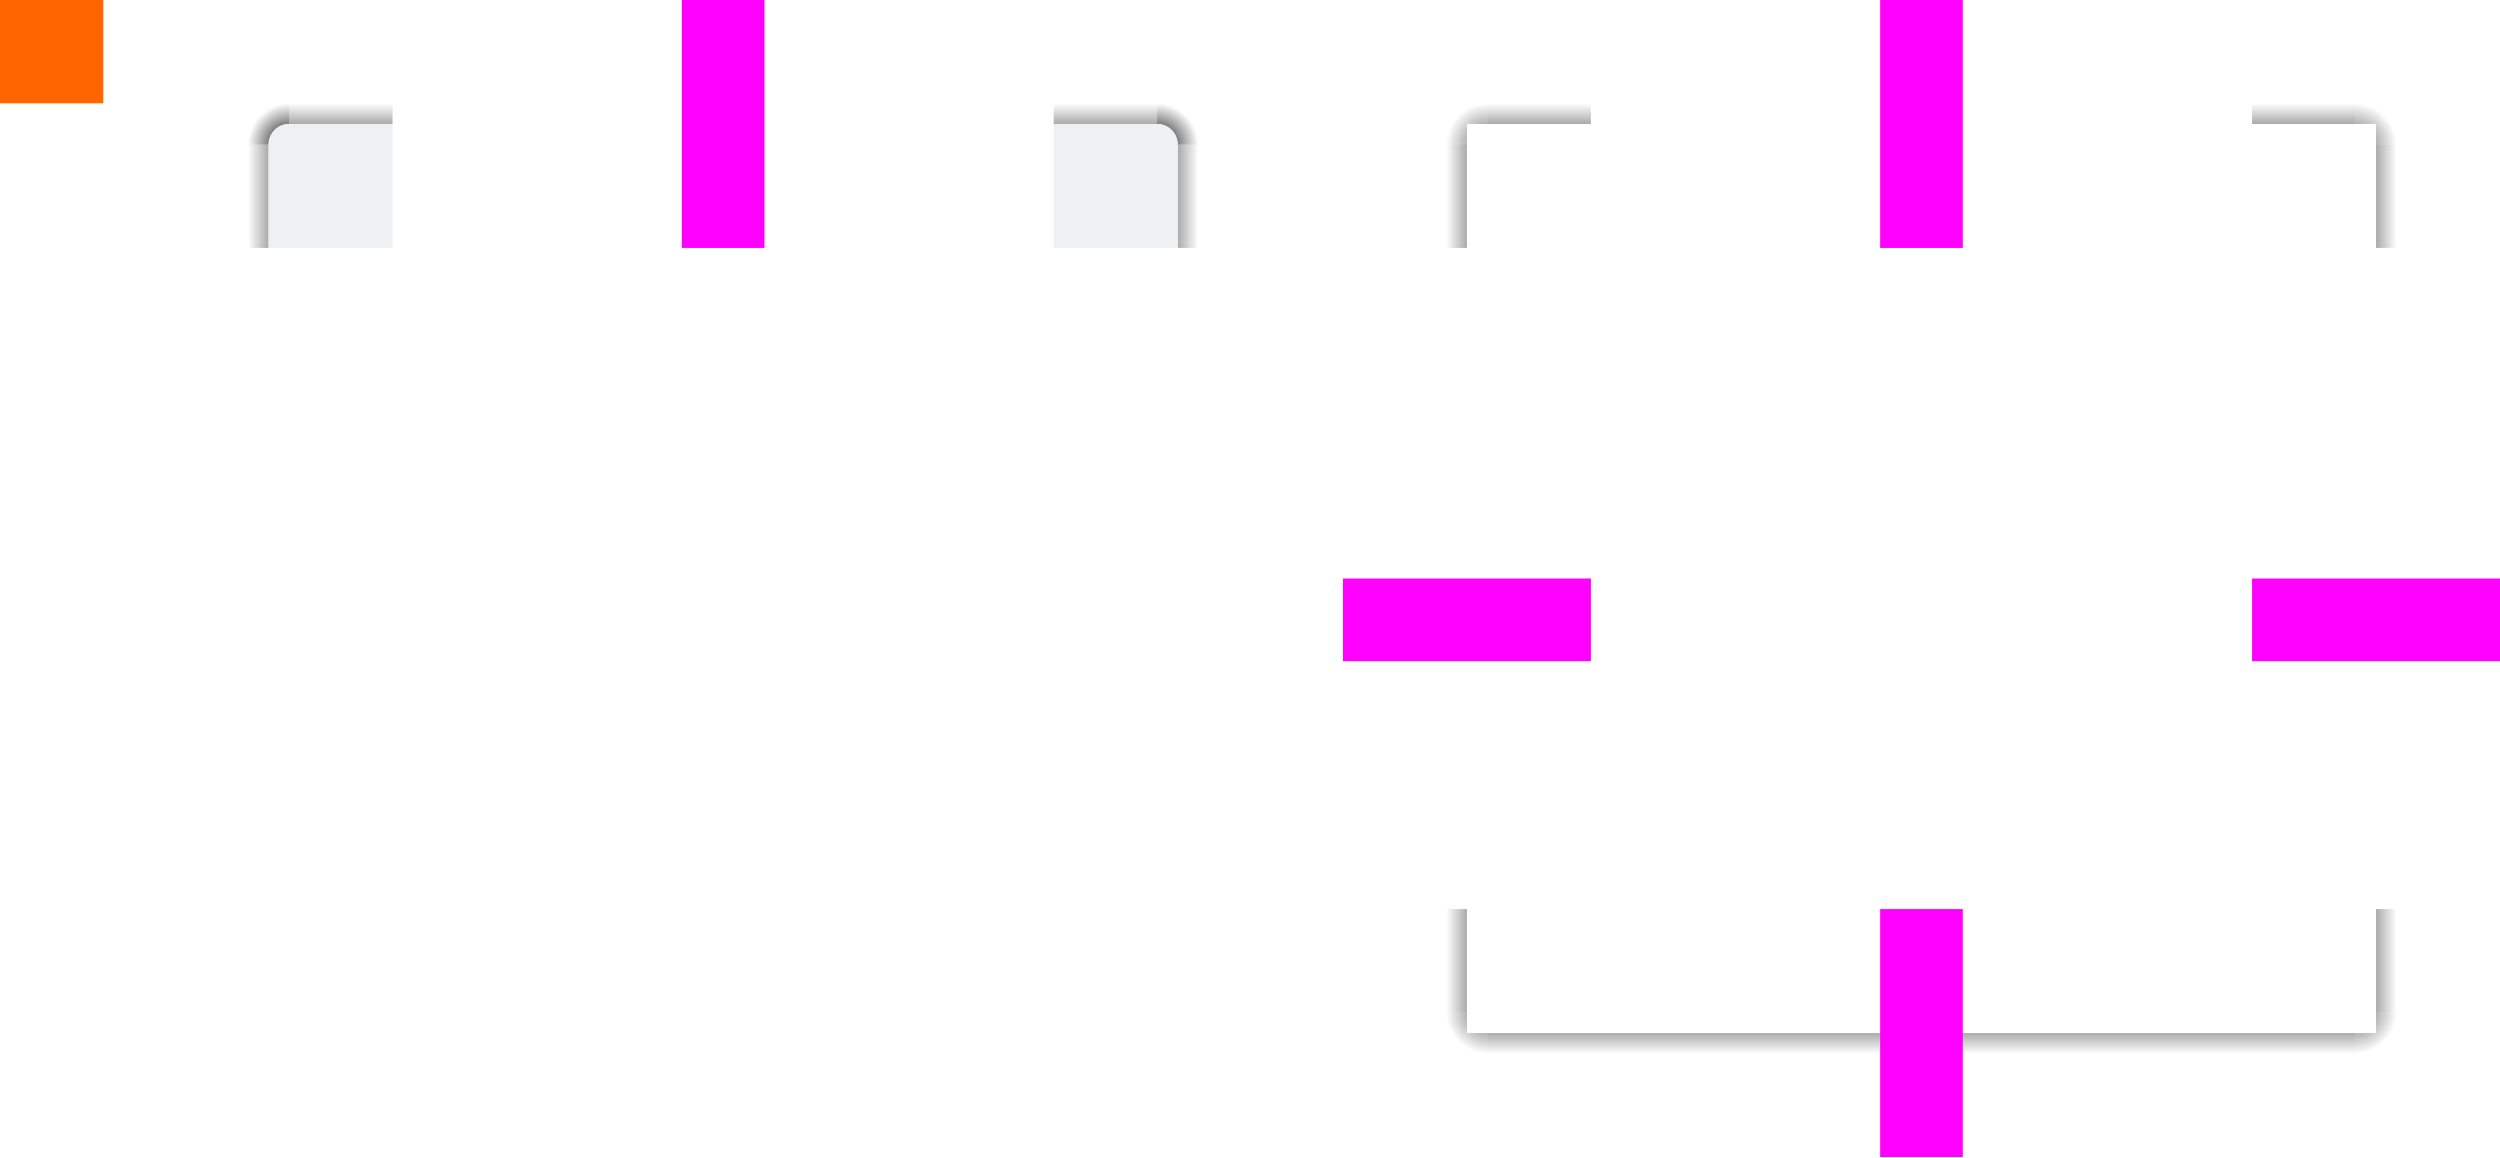
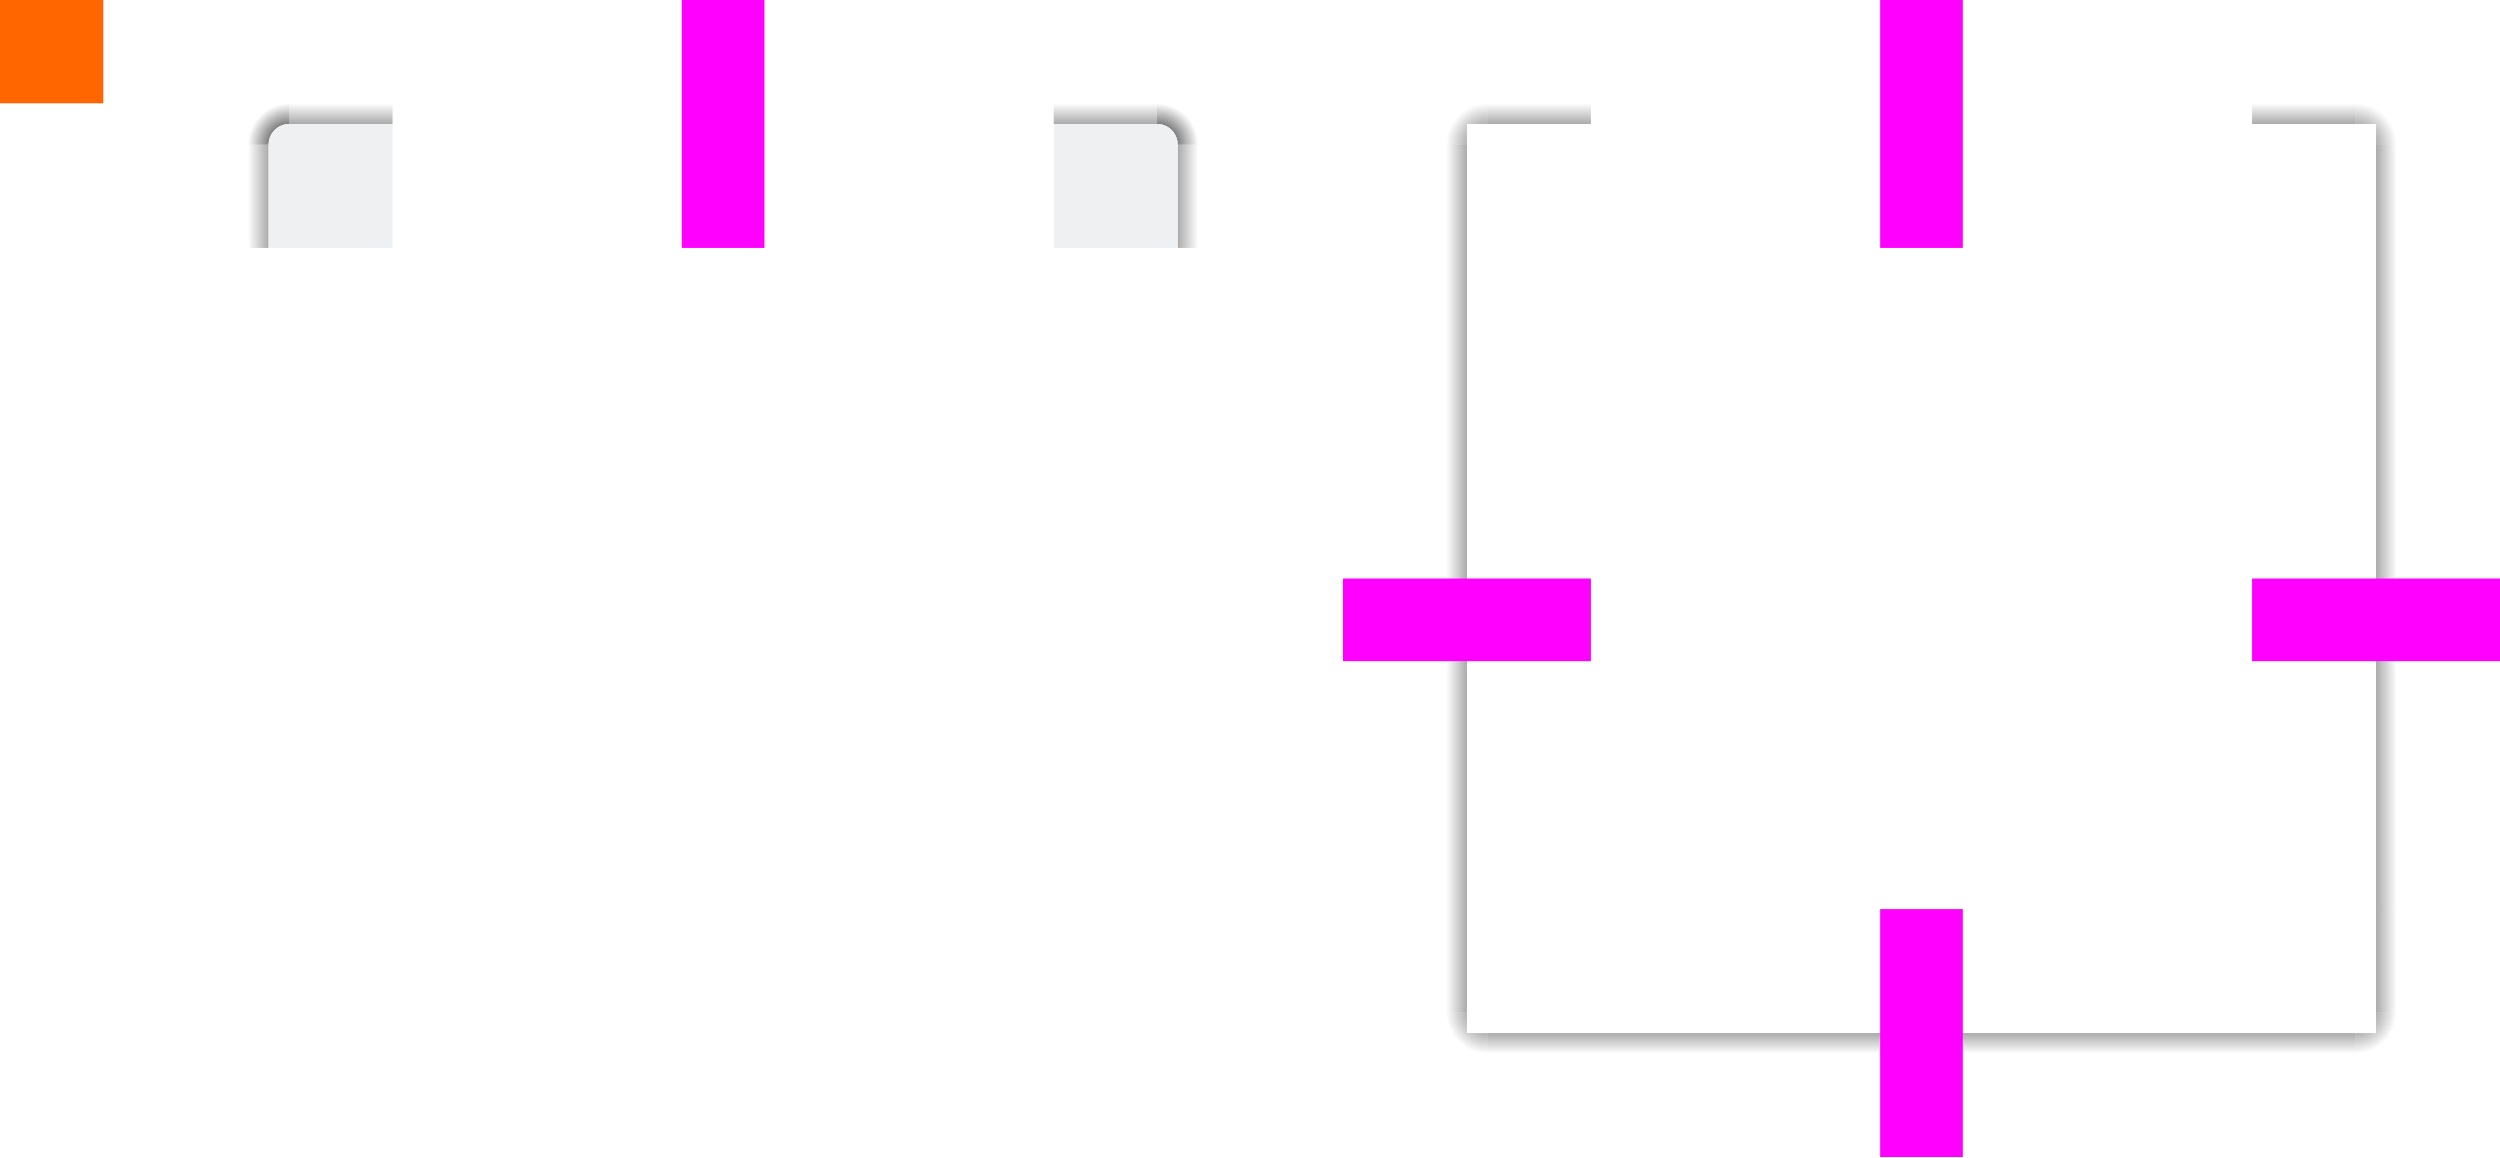
<svg xmlns="http://www.w3.org/2000/svg" xmlns:xlink="http://www.w3.org/1999/xlink" width="121" height="56" viewBox="0 0 121 56" id="svg2" version="1.1">
  <defs id="defs4">
    <style type="text/css" id="current-color-scheme">
      .ColorScheme-Text {
        color:#31363b;
        stop-color:#31363b;
      }
      .ColorScheme-Background {
        color:#eff0f1;
        stop-color:#eff0f1;
      }
      .ColorScheme-Highlight {
        color:#3daee9;
        stop-color:#3daee9;
      }
      .ColorScheme-ViewText {
        color:#31363b;
        stop-color:#31363b;
      }
      .ColorScheme-ViewBackground {
        color:#fcfcfc;
        stop-color:#fcfcfc;
      }
      .ColorScheme-ViewHover {
        color:#93cee9;
        stop-color:#93cee9;
      }
      .ColorScheme-ViewFocus{
        color:#3daee9;
        stop-color:#3daee9;
      }
      .ColorScheme-ButtonText {
        color:#31363b;
        stop-color:#31363b;
      }
      .ColorScheme-ButtonBackground {
        color:#eff0f1;
        stop-color:#eff0f1;
      }
      .ColorScheme-ButtonHover {
        color:#93cee9;
        stop-color:#93cee9;
      }
      .ColorScheme-ButtonFocus{
        color:#3daee9;
        stop-color:#3daee9;
      }
      </style>
    <radialGradient xlink:href="#linearGradient4289" id="radialGradient4335" cx="55.393" cy="910.262" fx="55.393" fy="910.262" r="6" gradientUnits="userSpaceOnUse" gradientTransform="matrix(0.3333333,2.4112937e-6,-2.4112795e-6,0.3333314,37.53791,-296.4191)" />
    <radialGradient xlink:href="#linearGradient4289" id="radialGradient4351" cx="55.75" cy="943.612" fx="55.75" fy="943.612" r="6" gradientUnits="userSpaceOnUse" gradientTransform="matrix(1.0353385e-7,0.3333333,-0.3333342,1.0353415e-7,370.5383,934.7787)" />
    <radialGradient xlink:href="#linearGradient4289" id="radialGradient4535" gradientUnits="userSpaceOnUse" gradientTransform="matrix(-0.3333334,-1.5267249e-6,1.5267197e-6,-0.3333323,17.04617,1269.649)" cx="9.143" cy="948.862" fx="9.143" fy="948.862" r="6" />
    <radialGradient xlink:href="#linearGradient4289" id="radialGradient4551" gradientUnits="userSpaceOnUse" gradientTransform="matrix(4.3053928e-7,-0.3333333,0.3333339,4.3054001e-7,-290.157,14.89959)" cx="23.7" cy="912.469" fx="23.7" fy="912.469" r="6" />
    <radialGradient xlink:href="#linearGradient4289" id="radialGradient4924" gradientUnits="userSpaceOnUse" gradientTransform="matrix(4.3053928e-7,-0.3333333,0.3333339,4.3054001e-7,-232.157,14.89959)" cx="23.7" cy="912.469" fx="23.7" fy="912.469" r="6" />
    <radialGradient xlink:href="#linearGradient4289" id="radialGradient4930" gradientUnits="userSpaceOnUse" gradientTransform="matrix(0.3333333,2.4112937e-6,-2.4112795e-6,0.3333314,95.53791,-296.4191)" cx="55.393" cy="910.262" fx="55.393" fy="910.262" r="6" />
    <radialGradient xlink:href="#linearGradient4289" id="radialGradient4938" gradientUnits="userSpaceOnUse" gradientTransform="matrix(-0.3333334,-1.5267249e-6,1.5267197e-6,-0.3333323,75.04617,365.2863)" cx="9.143" cy="948.862" fx="9.143" fy="948.862" r="6" />
    <radialGradient xlink:href="#linearGradient4289" id="radialGradient4944" gradientUnits="userSpaceOnUse" gradientTransform="matrix(1.0353385e-7,0.3333333,-0.3333342,1.0353415e-7,428.5383,30.41656)" cx="55.75" cy="943.612" fx="55.75" fy="943.612" r="6" />
    <linearGradient id="linearGradient4289">
      <stop style="stop-color:#000000;stop-opacity:1;" offset="0" id="stop4291" />
      <stop style="stop-color:#000000;stop-opacity:0;" offset="1" id="stop4293" />
    </linearGradient>
    <linearGradient xlink:href="#linearGradient4289" id="linearGradient4295" x1="-15" y1="932.362" x2="-12" y2="932.362" gradientUnits="userSpaceOnUse" />
    <linearGradient xlink:href="#linearGradient4289" id="linearGradient4303" x1="55" y1="932.362" x2="58" y2="932.362" gradientUnits="userSpaceOnUse" />
    <linearGradient xlink:href="#linearGradient4289" id="linearGradient4311" x1="952.362" y1="-35" x2="955.362" y2="-35" gradientUnits="userSpaceOnUse" />
    <linearGradient xlink:href="#linearGradient4289" id="linearGradient4319" x1="-912.362" y1="-35" x2="-909.362" y2="-35" gradientUnits="userSpaceOnUse" />
    <linearGradient xlink:href="#linearGradient4289" id="linearGradient4540" x1="19" y1="48" x2="19" y2="51" gradientUnits="userSpaceOnUse" gradientTransform="translate(0,0)" />
    <linearGradient xlink:href="#linearGradient4289" id="linearGradient4542" x1="15" y1="46" x2="12" y2="46" gradientUnits="userSpaceOnUse" gradientTransform="translate(0,0)" />
    <linearGradient xlink:href="#linearGradient4289" id="linearGradient4556" x1="15" y1="10" x2="12" y2="10" gradientUnits="userSpaceOnUse" />
    <linearGradient xlink:href="#linearGradient4289" id="linearGradient4558" x1="16" y1="8" x2="16" y2="5" gradientUnits="userSpaceOnUse" />
    <linearGradient xlink:href="#linearGradient4289" id="linearGradient4574" x1="55" y1="46" x2="58" y2="46" gradientUnits="userSpaceOnUse" gradientTransform="translate(0,0)" />
    <linearGradient xlink:href="#linearGradient4289" id="linearGradient4576" x1="53" y1="48" x2="53" y2="51" gradientUnits="userSpaceOnUse" gradientTransform="translate(0,0)" />
    <linearGradient xlink:href="#linearGradient4289" id="linearGradient4578" x1="53" y1="8" x2="53" y2="5" gradientUnits="userSpaceOnUse" />
    <linearGradient xlink:href="#linearGradient4289" id="linearGradient4580" x1="55" y1="10" x2="58" y2="10" gradientUnits="userSpaceOnUse" />
    <linearGradient xlink:href="#linearGradient4289" id="linearGradient4920" gradientUnits="userSpaceOnUse" x1="-912.362" y1="-35" x2="-909.362" y2="-35" />
    <linearGradient xlink:href="#linearGradient4289" id="linearGradient4922" gradientUnits="userSpaceOnUse" x1="15" y1="10" x2="12" y2="10" />
    <linearGradient xlink:href="#linearGradient4289" id="linearGradient4926" gradientUnits="userSpaceOnUse" x1="16" y1="8" x2="16" y2="5" gradientTransform="translate(58,0)" />
    <linearGradient xlink:href="#linearGradient4289" id="linearGradient4928" gradientUnits="userSpaceOnUse" x1="55" y1="10" x2="58" y2="10" />
    <linearGradient xlink:href="#linearGradient4289" id="linearGradient4932" gradientUnits="userSpaceOnUse" x1="53" y1="8" x2="53" y2="5" gradientTransform="translate(58,0)" />
    <linearGradient xlink:href="#linearGradient4289" id="linearGradient4936" gradientUnits="userSpaceOnUse" x1="77" y1="48" x2="77" y2="51" />
    <linearGradient xlink:href="#linearGradient4289" id="linearGradient4940" gradientUnits="userSpaceOnUse" x1="73" y1="46" x2="70" y2="46" />
    <linearGradient xlink:href="#linearGradient4289" id="linearGradient4942" gradientUnits="userSpaceOnUse" x1="53" y1="48" x2="53" y2="51" />
    <linearGradient xlink:href="#linearGradient4289" id="linearGradient4946" gradientUnits="userSpaceOnUse" x1="113" y1="46" x2="116" y2="46" />
-     <linearGradient xlink:href="#linearGradient4289" id="linearGradient4948" gradientUnits="userSpaceOnUse" x1="-15" y1="932.362" x2="-12" y2="932.362" />
-     <linearGradient xlink:href="#linearGradient4289" id="linearGradient4950" gradientUnits="userSpaceOnUse" x1="55" y1="932.362" x2="58" y2="932.362" />
  </defs>
  <g id="layer1" transform="translate(0,0)">
    <rect style="opacity:1;fill:#ff6600;fill-opacity:1;stroke:none" id="hint-tile-center" width="5" height="5" x="0" y="0" />
    <g id="top">
      <rect style="opacity:{{fillOpacity}};fill:currentColor;fill-opacity:1;stroke:none" transform="matrix(0,-1,-1,0,0,0)" y="-51" x="-916.362" height="32" width="6" id="rect4152" class="ColorScheme-Background" />
      <rect style="opacity:{{shadowOpacity}};fill:url(#linearGradient4319);fill-opacity:1;stroke:none" transform="matrix(0,-1,-1,0,0,0)" y="-51" x="-910.362" height="32" width="6" id="rect4154" />
    </g>
    <g id="topleft">
      <path style="opacity:{{shadowOpacity}};fill:url(#linearGradient4556);fill-opacity:1;fill-rule:evenodd;stroke:none;stroke-width:1px;stroke-linecap:butt;stroke-linejoin:miter;stroke-opacity:1" d="M 7 7 L 7 8 L 7 12 L 13 12 L 13 8 L 13 7 L 7 7 z " transform="translate(0,0)" id="path4547" />
      <path style="opacity:{{cornerOpacity}};fill:url(#radialGradient4551);fill-opacity:1;fill-rule:evenodd;stroke:none;stroke-width:1px;stroke-linecap:butt;stroke-linejoin:miter;stroke-opacity:1" d="M 7 0 L 7 7 L 13 7 C 13 6.446 13.446 6 14 6 L 14 0 L 7 0 z " transform="translate(0,0)" id="path4554" />
      <path style="opacity:{{shadowOpacity}};fill:url(#linearGradient4558);fill-opacity:1;fill-rule:evenodd;stroke:none;stroke-width:1px;stroke-linecap:butt;stroke-linejoin:miter;stroke-opacity:1" d="M 14 0 L 14 6 L 15 6 L 17 6 L 18 6 L 19 6 L 19 0 L 15 0 L 14 0 z " transform="translate(0,0)" id="path4195" />
      <path style="opacity:{{fillOpacity}};fill:currentColor;fill-opacity:1" d="M 14 6 C 13.446 6 13 6.446 13 7 L 13 11 L 13 12 L 17 12 L 18 12 L 19 12 L 19 11 L 19 7 L 19 6 L 18 6 L 17 6 L 14 6 z " transform="translate(0,0)" id="rect4159" class="ColorScheme-Background" />
    </g>
    <g id="topright">
      <path style="opacity:{{shadowOpacity}};fill:url(#linearGradient4580);fill-opacity:1;fill-rule:evenodd;stroke:none;stroke-width:1px;stroke-linecap:butt;stroke-linejoin:miter;stroke-opacity:1" d="M 57 7 L 57 8 L 57 12 L 63 12 L 63 8 L 63 7 L 57 7 z " transform="translate(0,0)" id="path4565" />
      <path style="opacity:{{cornerOpacity}};fill:url(#radialGradient4335);fill-opacity:1;fill-rule:evenodd;stroke:none;stroke-width:1px;stroke-linecap:butt;stroke-linejoin:miter;stroke-opacity:1" d="M 56 0 L 56 6 C 56.554 6 57 6.446 57 7 L 63 7 L 63 0 L 56 0 z " transform="translate(0,0)" id="path4563" />
      <path style="opacity:{{shadowOpacity}};fill:url(#linearGradient4578);fill-opacity:1;fill-rule:evenodd;stroke:none;stroke-width:1px;stroke-linecap:butt;stroke-linejoin:miter;stroke-opacity:1" d="M 51 0 L 51 6 L 52 6 L 53 6 L 55 6 L 56 6 L 56 0 L 55 0 L 51 0 z " transform="translate(0,0)" id="path4199" />
      <path style="opacity:{{fillOpacity}};fill:currentColor;fill-opacity:1" d="M 51 6 L 51 7 L 51 11 L 51 12 L 52 12 L 53 12 L 56 12 L 57 12 L 57 11 L 57 7 C 57 6.446 56.554 6 56 6 L 53 6 L 52 6 L 51 6 z " transform="translate(0,0)" id="rect4177" class="ColorScheme-Background" />
    </g>
    <g id="bottom">
      <rect style="opacity:{{fillOpacity}};fill:currentColor;fill-opacity:1;stroke:none" transform="matrix(0,1,-1,0,0,0)" id="rect4148" width="6" height="32" x="948.362" y="-51" class="ColorScheme-Background" />
      <rect style="opacity:{{shadowOpacity}};fill:url(#linearGradient4311);fill-opacity:1;stroke:none" transform="matrix(0,1,-1,0,0,0)" id="rect4150" width="6" height="32" x="954.362" y="-51" />
    </g>
    <g id="bottomleft">
      <path style="opacity:{{shadowOpacity}};fill:url(#linearGradient4540);fill-opacity:1;fill-rule:evenodd;stroke:none;stroke-width:1px;stroke-linecap:butt;stroke-linejoin:miter;stroke-opacity:1" d="m 14,954.362 0,6 1,0 4,0 0,-6 -2,0 -2,0 -1,0 z" id="path4538" />
      <path style="opacity:{{cornerOpacity}};fill:url(#radialGradient4535);fill-opacity:1;fill-rule:evenodd;stroke:none;stroke-width:1px;stroke-linecap:butt;stroke-linejoin:miter;stroke-opacity:1" d="m 7,953.362 0,7 7,0 0,-6 c -0.554,0 -1,-0.446 -1,-1 l -6,0 z" id="path4531" />
      <path style="opacity:{{shadowOpacity}};fill:url(#linearGradient4542);fill-opacity:1;fill-rule:evenodd;stroke:none;stroke-width:1px;stroke-linecap:butt;stroke-linejoin:miter;stroke-opacity:1" d="m 7,948.362 0,4 0,1 6,0 0,-1 0,-4 -6,0 z" id="path4203" />
      <path style="opacity:{{fillOpacity}};fill:currentColor;fill-opacity:1" d="m 19,954.362 0,-1 0,-4 0,-1 -1,0 -1,0 -3,0 -1,0 0,1 0,4 c 0,0.554 0.446,1 1,1 l 3,0 1,0 1,0 z" id="path5048" class="ColorScheme-Background" />
    </g>
    <g id="bottomright">
      <path style="opacity:{{shadowOpacity}};fill:url(#linearGradient4576);fill-opacity:1;fill-rule:evenodd;stroke:none;stroke-width:1px;stroke-linecap:butt;stroke-linejoin:miter;stroke-opacity:1" d="m 51,954.362 0,6 4,0 1,0 0,-6 -1,0 -2,0 -2,0 z" id="path4572" />
      <path style="opacity:{{cornerOpacity}};fill:url(#radialGradient4351);fill-opacity:1;fill-rule:evenodd;stroke:none;stroke-width:1px;stroke-linecap:butt;stroke-linejoin:miter;stroke-opacity:1" d="m 57,953.362 c 0,0.554 -0.446,1 -1,1 l 0,6 7,0 0,-7 -6,0 z" id="path4570" />
      <path style="opacity:{{shadowOpacity}};fill:url(#linearGradient4574);fill-opacity:1;fill-rule:evenodd;stroke:none;stroke-width:1px;stroke-linecap:butt;stroke-linejoin:miter;stroke-opacity:1" d="m 57,948.362 0,4 0,1 6,0 0,-1 0,-4 -6,0 z" id="path4201" />
      <path style="opacity:{{fillOpacity}};fill:currentColor;fill-opacity:1" id="rect4177-6" d="m 51,954.362 0,-1 0,-4 0,-1 1,0 1,0 3,0 1,0 0,1 0,4 c 0,0.554 -0.446,1 -1,1 l -3,0 -1,0 -1,0 z" class="ColorScheme-Background" />
    </g>
    <g id="left">
      <rect style="opacity:{{fillOpacity}};fill:currentColor;fill-opacity:1;stroke:none" transform="scale(-1,1)" id="rect4144" width="6" height="32" x="-19" y="916.362" class="ColorScheme-Background" />
      <rect style="opacity:{{shadowOpacity}};fill:url(#linearGradient4295);fill-opacity:1;stroke:none" transform="scale(-1,1)" id="rect4146" width="6" height="32" x="-13" y="916.362" />
    </g>
    <g id="right">
      <rect style="opacity:{{fillOpacity}};fill:currentColor;fill-opacity:1;stroke:none" y="916.362" x="51" height="32" width="6" id="rect4140" class="ColorScheme-Background" />
      <rect style="opacity:{{shadowOpacity}};fill:url(#linearGradient4303);fill-opacity:1;stroke:none" y="916.362" x="57" height="32" width="6" id="rect4142" />
    </g>
    <g id="center">
      <rect style="opacity:1;fill:none;fill-opacity:1;stroke:none" y="916.362" x="19" height="32" width="32" id="rect4401" />
      <rect style="opacity:{{fillOpacity}};fill:currentColor;fill-opacity:1;stroke:none" id="rect4138" width="32" height="32" x="19" y="916.362" class="ColorScheme-Background" />
    </g>
    <rect style="fill:#ff00ff;fill-opacity:1;stroke:none" id="hint-top-margin" width="4" height="12" x="33" y="0" />
    <rect y="948.362" x="33" height="12" width="4" id="hint-bottom-margin" style="fill:#ff00ff;fill-opacity:1;stroke:none" />
    <rect y="-63" x="930.362" height="12" width="4" id="hint-right-margin" style="fill:#ff00ff;fill-opacity:1;stroke:none" transform="matrix(0,1,-1,0,0,0)" />
    <rect style="fill:#ff00ff;fill-opacity:1;stroke:none" id="hint-left-margin" width="4" height="12" x="930.362" y="-19" transform="matrix(0,1,-1,0,0,0)" />
    <g id="shadow-top" transform="translate(58,0)">
      <rect transform="matrix(0,-1,-1,0,0,0)" style="opacity:1;fill:none;fill-opacity:1;stroke:none" id="rect4820" width="6" height="32" x="-916.362" y="-51" />
      <rect transform="matrix(0,-1,-1,0,0,0)" style="opacity:1;fill:url(#linearGradient4920);fill-opacity:1;stroke:none" id="rect4822" width="6" height="32" x="-910.362" y="-51" />
      <rect y="-51" x="-911.362" height="32" width="1" id="rect4824" style="opacity:1;fill:none;fill-opacity:1;stroke:none" transform="matrix(0,-1,-1,0,0,0)" />
    </g>
    <g id="shadow-topleft" transform="translate(58,0)">
      <path id="path4828" transform="translate(0,0)" d="m 7,7 0,1 0,4 6,0 0,-4 0,-1 -6,0 z" style="fill:url(#linearGradient4922);fill-opacity:1;fill-rule:evenodd;stroke:none;stroke-width:1px;stroke-linecap:butt;stroke-linejoin:miter;stroke-opacity:1" />
      <path style="opacity:0.6;fill:url(#radialGradient4924);fill-opacity:1;fill-rule:evenodd;stroke:none;stroke-width:1px;stroke-linecap:butt;stroke-linejoin:miter;stroke-opacity:1" d="m 65,0 0,7 6,0 0,-1 1,0 0,-6 -7,0 z" transform="translate(-58,0)" id="path4830" />
      <path style="fill:url(#linearGradient4926);fill-opacity:1;fill-rule:evenodd;stroke:none;stroke-width:1px;stroke-linecap:butt;stroke-linejoin:miter;stroke-opacity:1" d="m 72,0 0,6 1,0 4,0 0,-6 -4,0 -1,0 z" transform="translate(-58,0)" id="path4832" />
      <rect ry="1" y="910.362" x="-19" height="6" width="6" id="rect4834" style="fill:none;fill-opacity:1" transform="scale(-1,1)" />
      <rect ry="0" y="910.362" x="-19" height="6" width="2" id="rect4836" style="fill:none;fill-opacity:1" transform="scale(-1,1)" />
      <rect y="914.362" x="-18" height="2" width="5" id="rect4838" style="fill:none;fill-opacity:1" transform="scale(-1,1)" />
    </g>
    <g id="shadow-topright" transform="translate(58,0)">
      <path id="path4842" transform="translate(0,0)" d="m 57,7 0,1 0,4 6,0 0,-4 0,-1 -6,0 z" style="fill:url(#linearGradient4928);fill-opacity:1;fill-rule:evenodd;stroke:none;stroke-width:1px;stroke-linecap:butt;stroke-linejoin:miter;stroke-opacity:1" />
      <path style="opacity:0.6;fill:url(#radialGradient4930);fill-opacity:1;fill-rule:evenodd;stroke:none;stroke-width:1px;stroke-linecap:butt;stroke-linejoin:miter;stroke-opacity:1" d="m 114,0 0,6 1,0 0,1 6,0 0,-7 -7,0 z" transform="translate(-58,0)" id="path4844" />
      <path style="fill:url(#linearGradient4932);fill-opacity:1;fill-rule:evenodd;stroke:none;stroke-width:1px;stroke-linecap:butt;stroke-linejoin:miter;stroke-opacity:1" d="m 109,0 0,6 4,0 1,0 0,-6 -1,0 -4,0 z" transform="translate(-58,0)" id="path4846" />
      <rect style="fill:none;fill-opacity:1" id="rect4848" width="6" height="6" x="51" y="910.362" ry="1" />
      <rect style="fill:none;fill-opacity:1" id="rect4850" width="2" height="6" x="51" y="910.362" ry="0" />
      <rect style="fill:none;fill-opacity:1" id="rect4852" width="5" height="2" x="52" y="914.362" />
    </g>
    <g id="shadow-bottom">
      <rect id="rect4856" x="77" y="44" width="32" height="6" style="opacity:1;fill:none;fill-opacity:1;stroke:none" />
      <rect id="rect4858" x="77" y="50" width="32" height="6" style="opacity:1;fill:url(#linearGradient4936);fill-opacity:1;stroke:none" />
    </g>
    <g id="shadow-bottomleft">
      <rect id="rect4864" x="72" y="50" width="5" height="6" style="opacity:1;fill:url(#linearGradient4936);fill-opacity:1;stroke:none" />
      <path id="path4866" d="m 65,49 0,7 7,0 0,-6 -1,0 0,-1 -6,0 z" style="opacity:0.6;fill:url(#radialGradient4938);fill-opacity:1;fill-rule:evenodd;stroke:none;stroke-width:1px;stroke-linecap:butt;stroke-linejoin:miter;stroke-opacity:1" />
      <rect id="rect4868" x="65" y="44" width="6" height="5" style="opacity:1;fill:url(#linearGradient4940);fill-opacity:1;stroke:none" />
      <rect id="rect4870" x="71" y="44" width="6" height="6" style="fill:none;fill-opacity:1" />
    </g>
    <g id="shadow-bottomright">
      <rect id="rect4878" x="109" y="50" width="5" height="6" style="opacity:1;fill:url(#linearGradient4936);fill-opacity:1;stroke:none" />
      <path id="path4880" d="m 115,49 0,1 -1,0 0,6 7,0 0,-7 -6,0 z" style="opacity:0.6;fill:url(#radialGradient4944);fill-opacity:1;fill-rule:evenodd;stroke:none;stroke-width:1px;stroke-linecap:butt;stroke-linejoin:miter;stroke-opacity:1" />
      <rect id="rect4882" x="115" y="44" width="6" height="5" style="opacity:1;fill:url(#linearGradient4946);fill-opacity:1;stroke:none" />
      <rect id="rect4884" x="109" y="44" width="6" height="6" style="fill:none;fill-opacity:1" />
    </g>
-     <g id="shadow-left" transform="translate(58,0)">
-       <rect y="916.362" x="-19" height="32" width="6" id="rect4892" style="opacity:1;fill:none;fill-opacity:1;stroke:none" transform="scale(-1,1)" />
-       <rect y="916.362" x="-13" height="32" width="6" id="rect4894" style="opacity:1;fill:url(#linearGradient4948);fill-opacity:1;stroke:none" transform="scale(-1,1)" />
-       <rect transform="scale(-1,1)" style="opacity:1;fill:none;fill-opacity:1;stroke:none" id="rect4896" width="1" height="32" x="-14" y="916.362" />
+     <g id="shadow-left">
+       <rect id="rect4892" x="71" y="12" width="6" height="32" style="opacity:1;fill:none;fill-opacity:1;stroke:none" />
+       <rect id="rect4894" x="65" y="12" width="6" height="32" style="opacity:1;fill:url(#linearGradient4940);fill-opacity:1;stroke:none" />
    </g>
-     <g id="shadow-right" transform="translate(58,0)">
-       <rect style="opacity:1;fill:none;fill-opacity:1;stroke:none" id="rect4900" width="6" height="32" x="51" y="916.362" />
-       <rect style="opacity:1;fill:url(#linearGradient4950);fill-opacity:1;stroke:none" id="rect4902" width="6" height="32" x="57" y="916.362" />
-       <rect y="916.362" x="56" height="32" width="1" id="rect4904" style="opacity:1;fill:none;fill-opacity:1;stroke:none" />
+     <g id="shadow-right">
+       <rect id="rect4900" x="109" y="12" width="6" height="32" style="opacity:1;fill:none;fill-opacity:1;stroke:none" />
+       <rect id="rect4902" x="115" y="12" width="6" height="32" style="opacity:1;fill:url(#linearGradient4946);fill-opacity:1;stroke:none" />
    </g>
-     <g id="shadow-center" transform="translate(58,0)">
-       <rect style="opacity:1;fill:none;fill-opacity:1;stroke:none" id="rect4908" width="32" height="32" x="19" y="916.362" />
-       <rect y="916.362" x="19" height="32" width="32" id="rect4910" style="opacity:1;fill:none;fill-opacity:1;stroke:none" />
+     <g id="shadow-center">
+       <rect id="rect4908" x="77" y="12" width="32" height="32" style="opacity:1;fill:none;fill-opacity:1;stroke:none" />
    </g>
    <rect id="shadow-hint-top-margin" x="91" y="0" width="4" height="12" style="fill:#ff00ff;fill-opacity:1;stroke:none" />
    <rect id="shadow-hint-bottom-margin" x="91" y="44" width="4" height="12" style="fill:#ff00ff;fill-opacity:1;stroke:none" />
    <rect id="shadow-hint-right-margin" x="109" y="28" width="12" height="4" style="fill:#ff00ff;fill-opacity:1;stroke:none" />
    <rect id="shadow-hint-left-margin" x="65" y="28" width="12" height="4" style="fill:#ff00ff;fill-opacity:1;stroke:none" />
  </g>
</svg>
